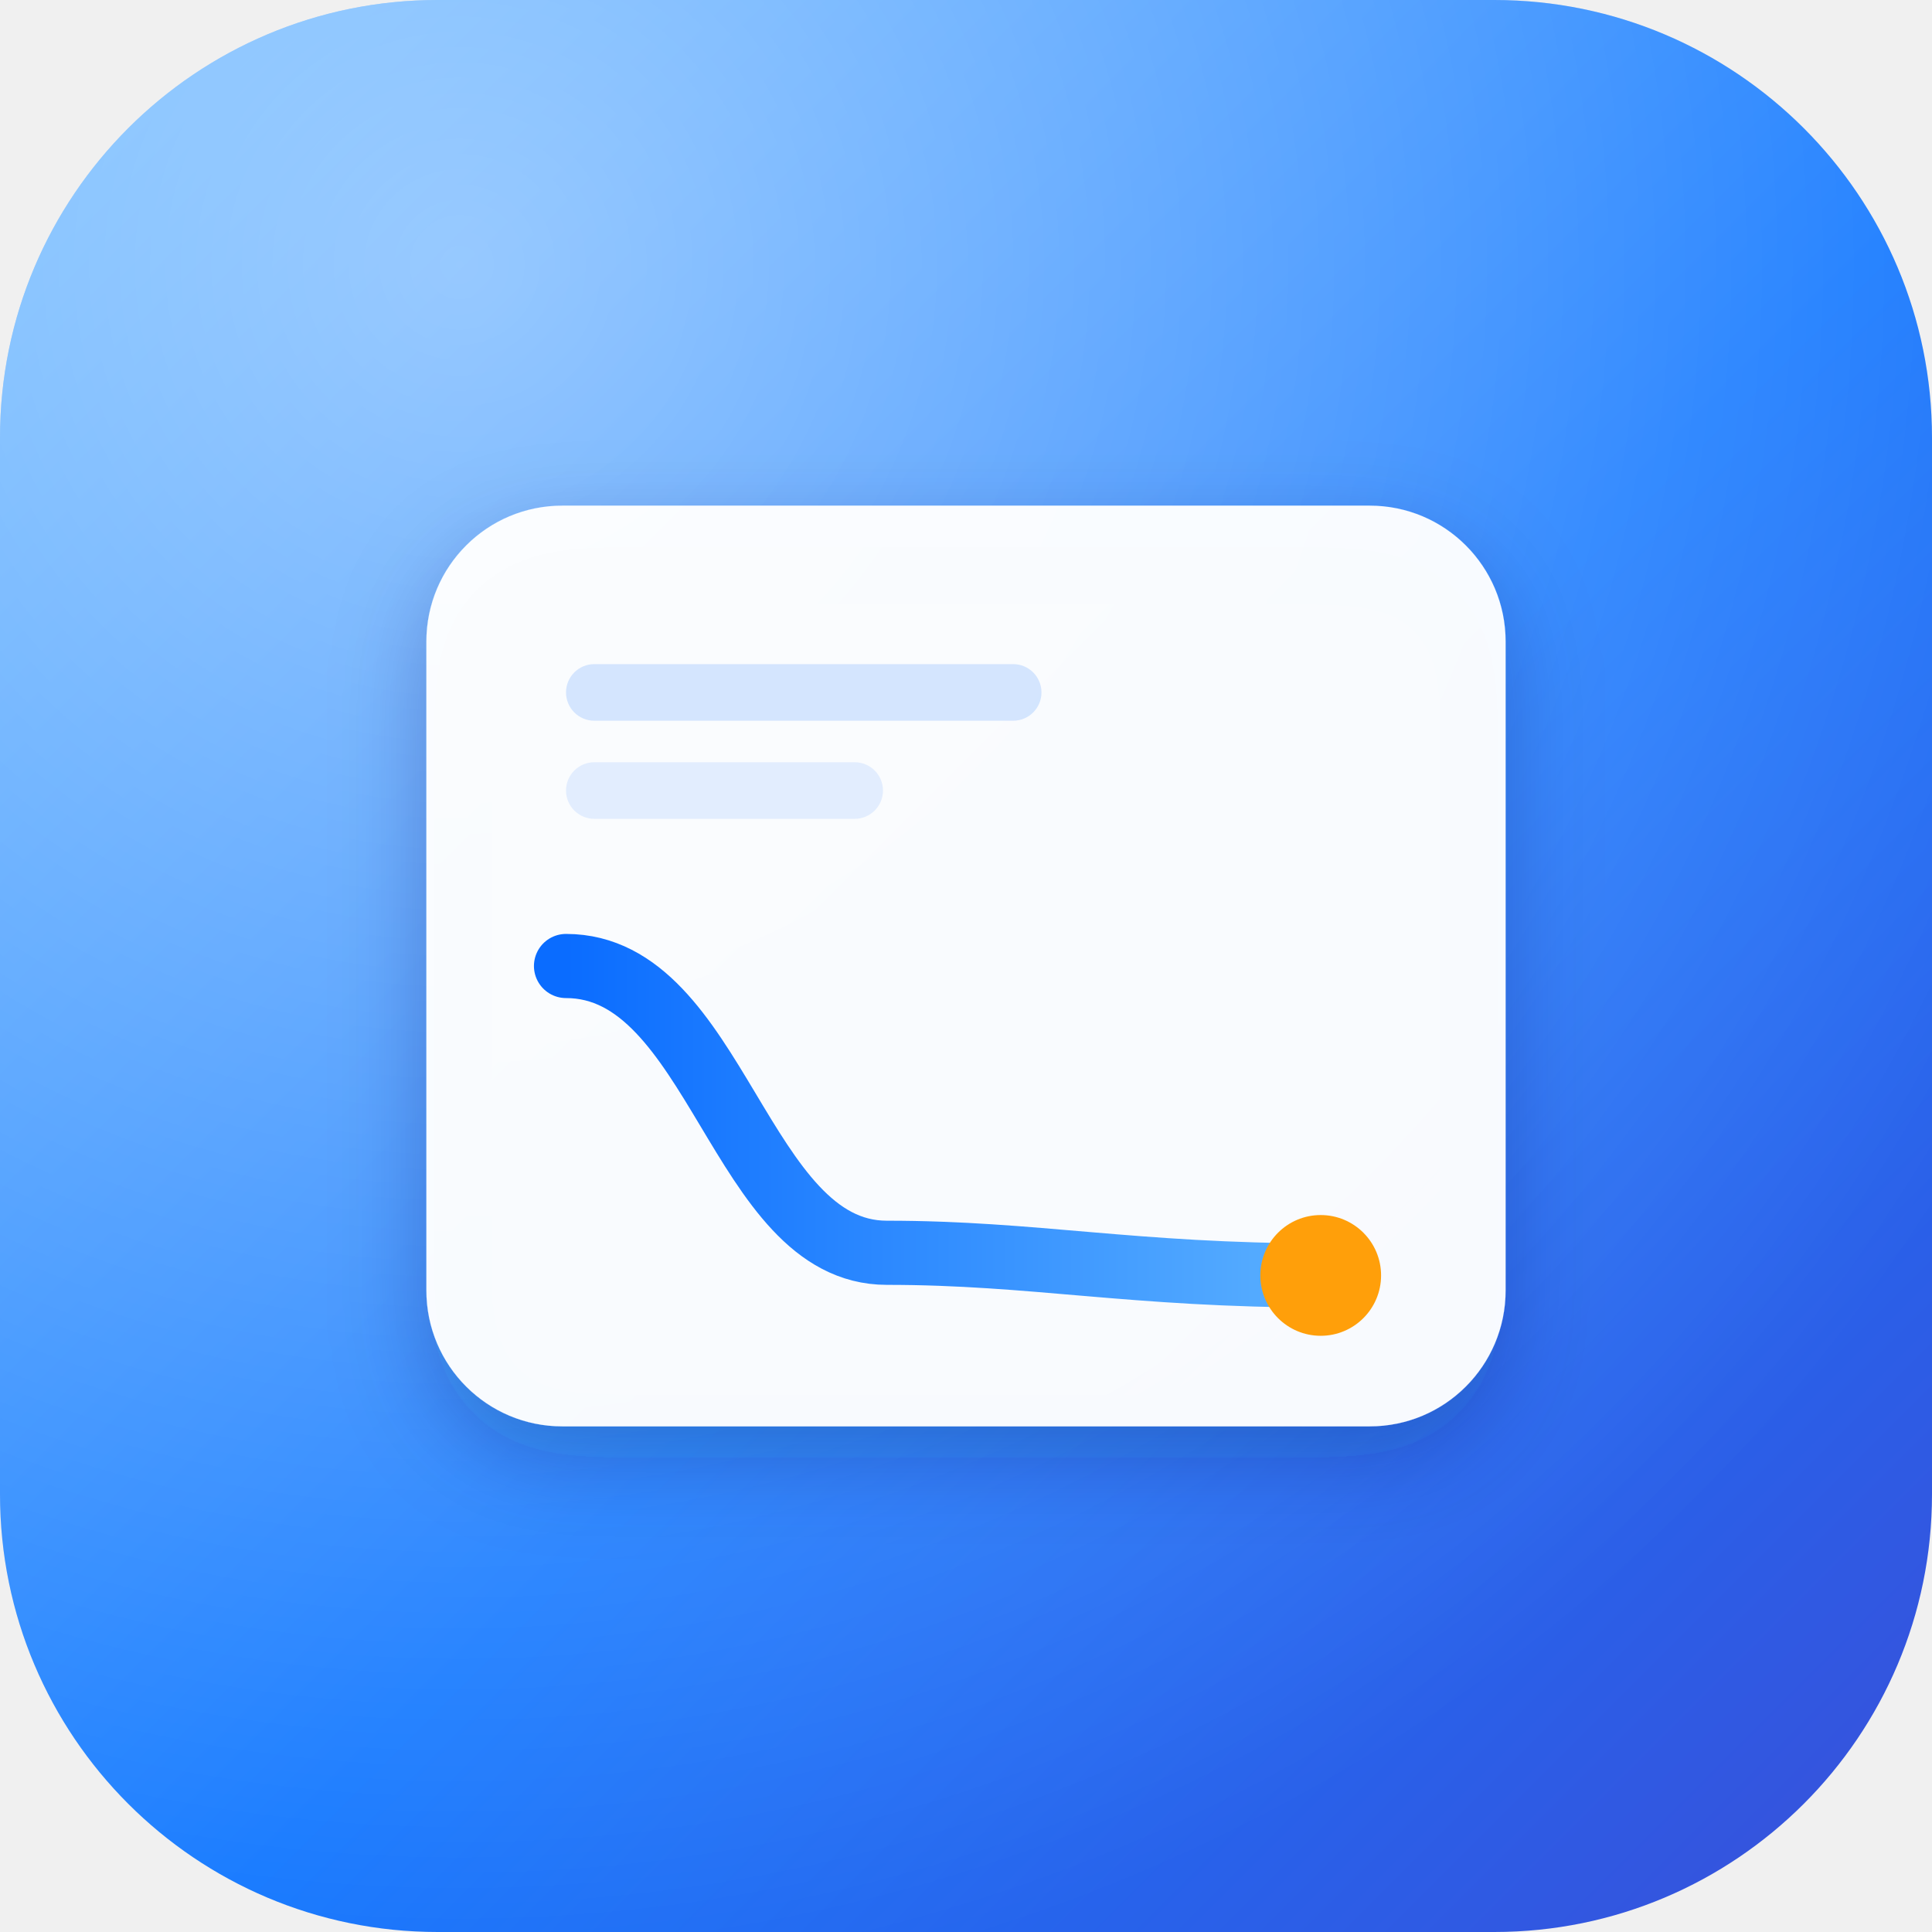
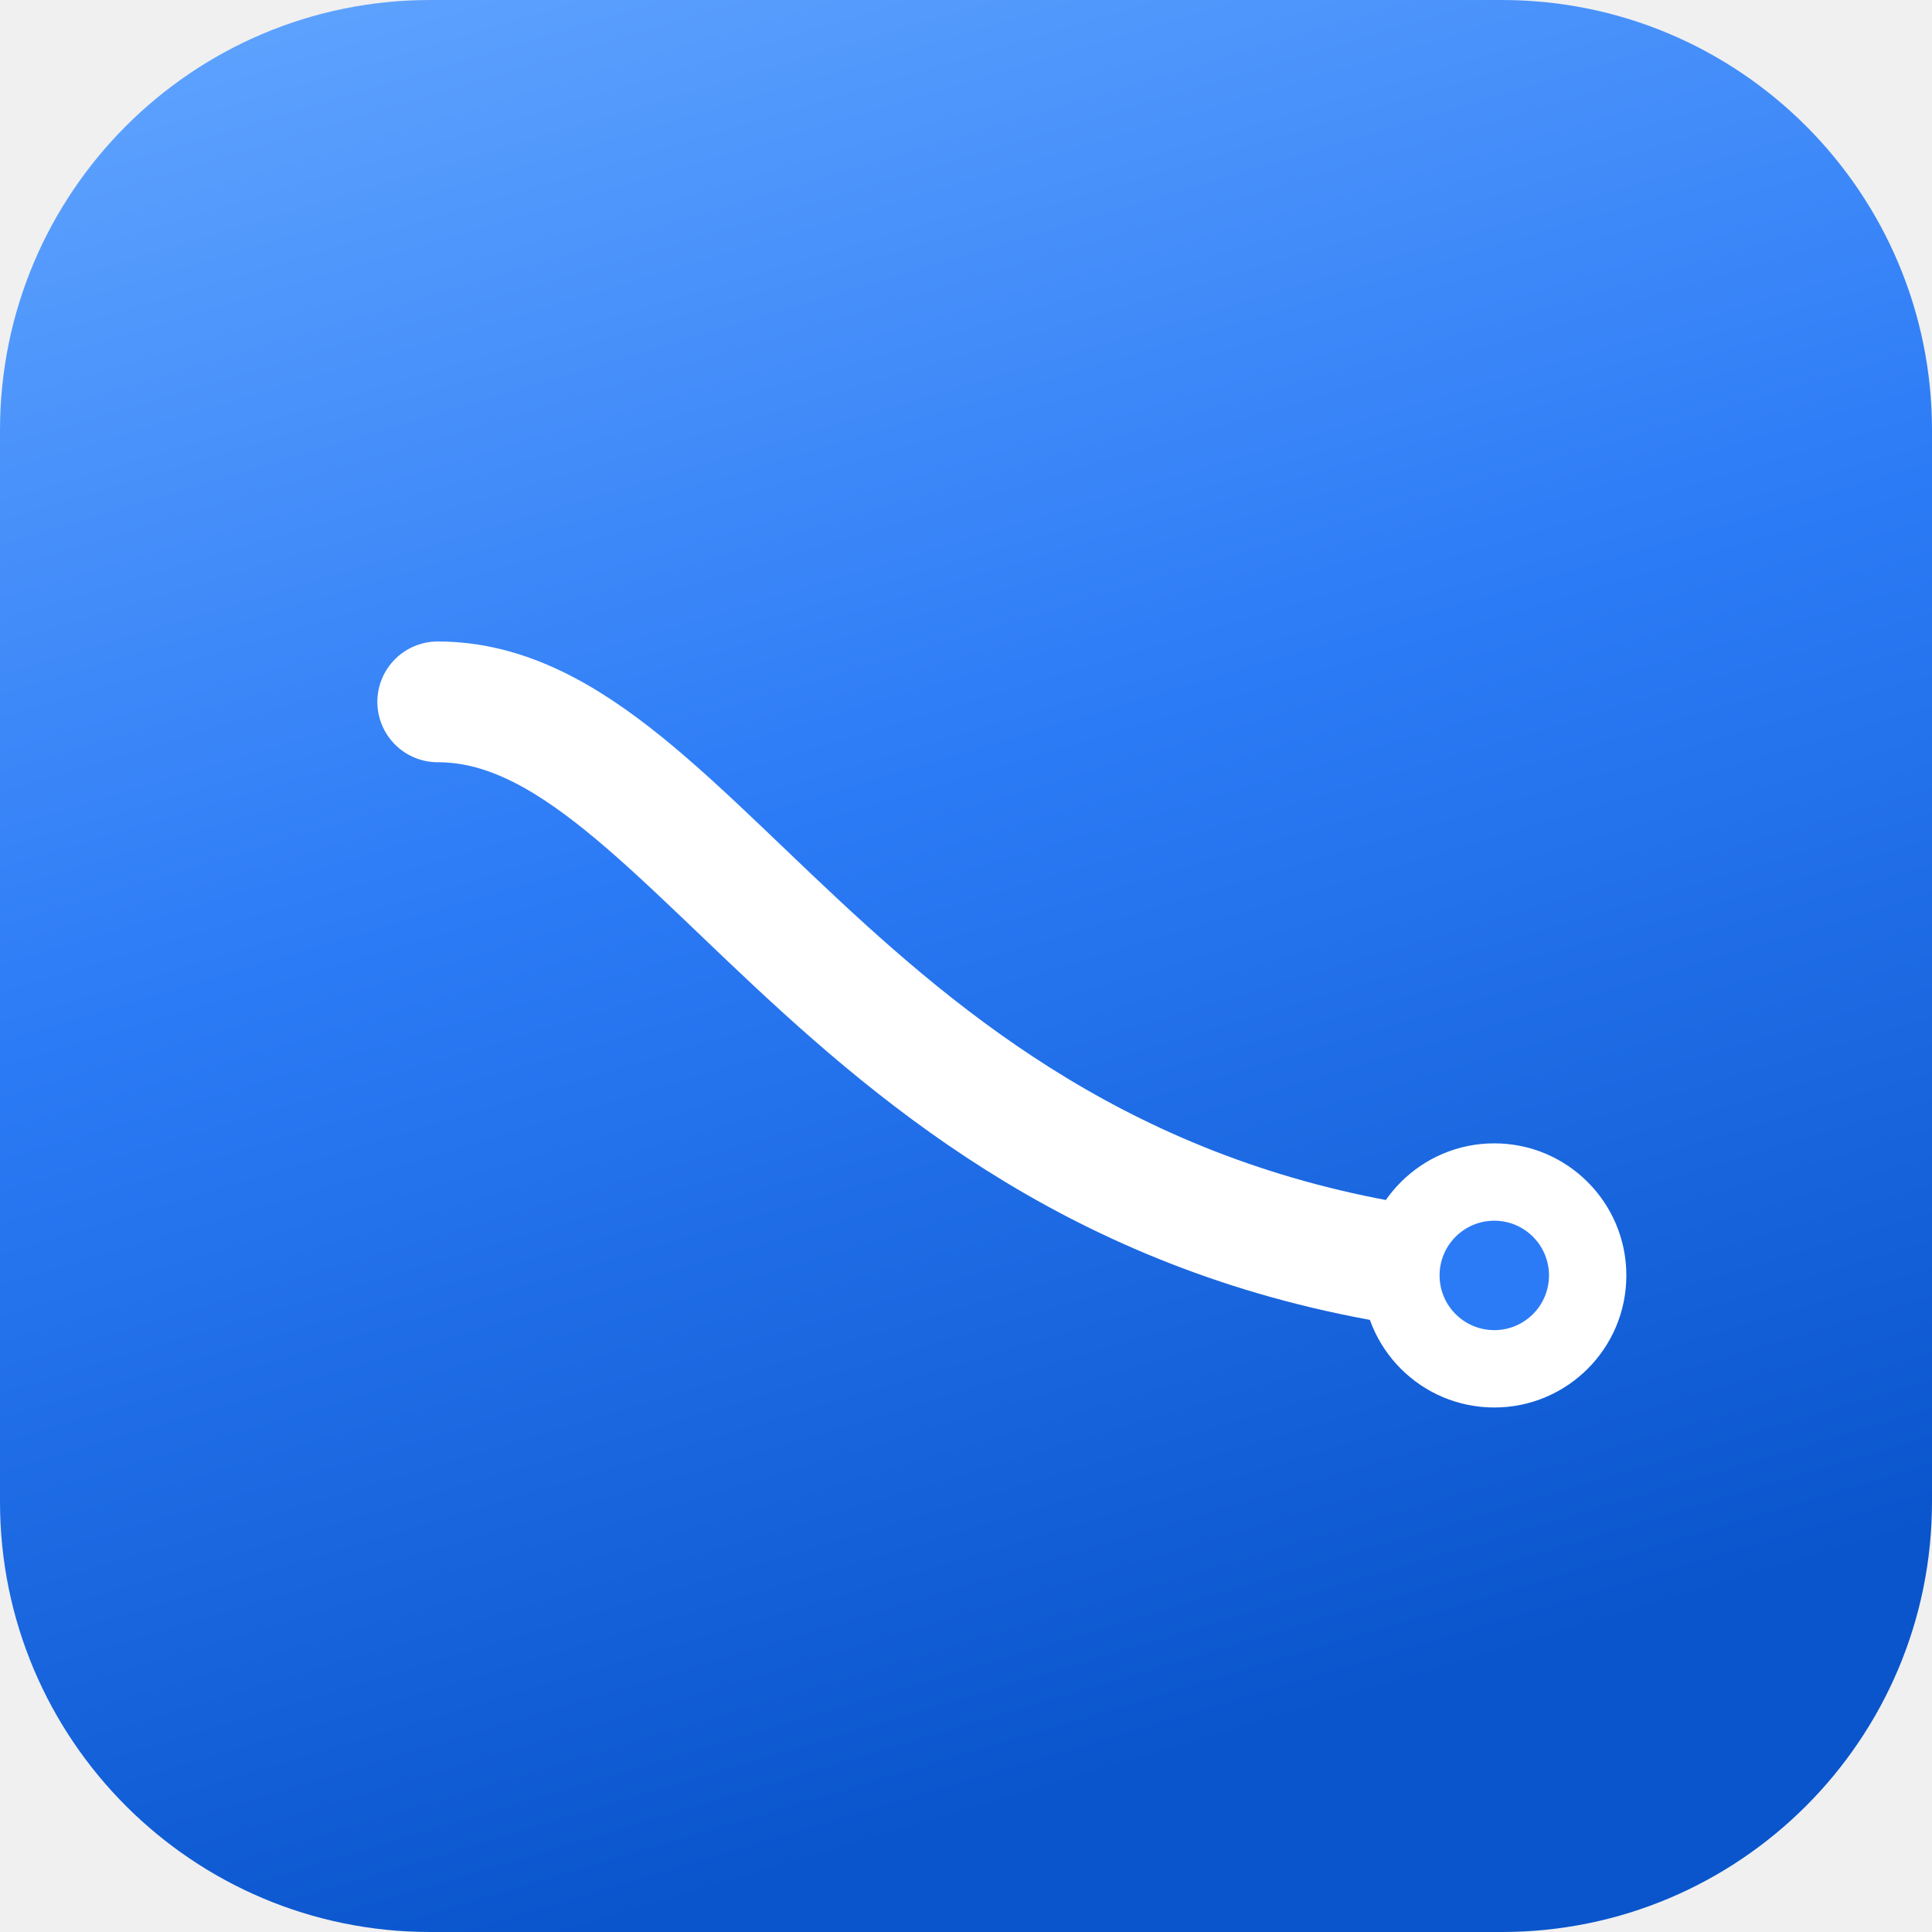
- <svg xmlns="http://www.w3.org/2000/svg" width="1024" height="1024" viewBox="0 0 1024 1024">
+ <svg xmlns="http://www.w3.org/2000/svg" viewBox="0 0 1024 1024" width="1024" height="1024">
  <defs>
-     <linearGradient id="bg" x1="0" y1="0" x2="1" y2="1">
-       <stop offset="0" stop-color="#5AB0FF" />
-       <stop offset="0.55" stop-color="#1478FF" />
-       <stop offset="1" stop-color="#3A4ED8" />
+     <linearGradient id="bg" x1="0" y1="0" x2="0.3" y2="1">
+       <stop offset="0" stop-color="#63A6FF" />
+       <stop offset="0.5" stop-color="#2C7BF6" />
+       <stop offset="1" stop-color="#0A55CC" />
    </linearGradient>
-     <radialGradient id="glow" cx="0.24" cy="0.14" r="0.9">
-       <stop offset="0" stop-color="#FFFFFF" stop-opacity="0.45" />
-       <stop offset="1" stop-color="#FFFFFF" stop-opacity="0" />
-     </radialGradient>
-     <linearGradient id="curve" x1="0" y1="0" x2="1" y2="0">
-       <stop offset="0" stop-color="#0A6CFF" />
-       <stop offset="1" stop-color="#5AB0FF" />
+     <linearGradient id="fill" x1="0" y1="0" x2="0" y2="1">
+       <stop offset="0" stop-color="#ffffff" stop-opacity="0.30" />
+       <stop offset="1" stop-color="#ffffff" stop-opacity="0" />
    </linearGradient>
-     <filter id="cardShadow" x="-30%" y="-30%" width="160%" height="170%">
-       <feDropShadow dx="0" dy="18" stdDeviation="24" flood-color="#0A2A66" flood-opacity="0.28" />
-     </filter>
+     <clipPath id="rounded">
+       <rect x="0" y="0" width="1024" height="1024" rx="228" ry="228" />
+     </clipPath>
  </defs>
-   <rect x="0" y="0" width="1024" height="1024" rx="232" fill="url(#bg)" />
-   <rect x="0" y="0" width="1024" height="1024" rx="232" fill="url(#glow)" />
-   <g filter="url(#cardShadow)">
-     <rect x="226" y="268" width="572" height="488" rx="72" fill="#FFFFFF" fill-opacity="0.96" />
+   <g clip-path="url(#rounded)">
+     <rect width="1024" height="1024" fill="url(#bg)" />
+     <path d="M232 372 C 372 372, 452 648, 792 676" fill="none" stroke="#ffffff" stroke-width="64" stroke-linecap="round" />
+     <circle cx="792" cy="676" r="70" fill="#ffffff" />
+     <circle cx="792" cy="676" r="29" fill="#2C7BF6" />
  </g>
-   <rect x="300" y="352" width="252" height="30" rx="15" fill="#0A6CFF" fill-opacity="0.16" />
-   <rect x="300" y="404" width="168" height="30" rx="15" fill="#0A6CFF" fill-opacity="0.10" />
-   <path d="M300 512 C 380 512, 392 664, 470 664 S 600 676, 700 676" fill="none" stroke="url(#curve)" stroke-width="34" stroke-linecap="round" />
-   <circle cx="700" cy="676" r="32" fill="#FF9F0A" />
</svg>
